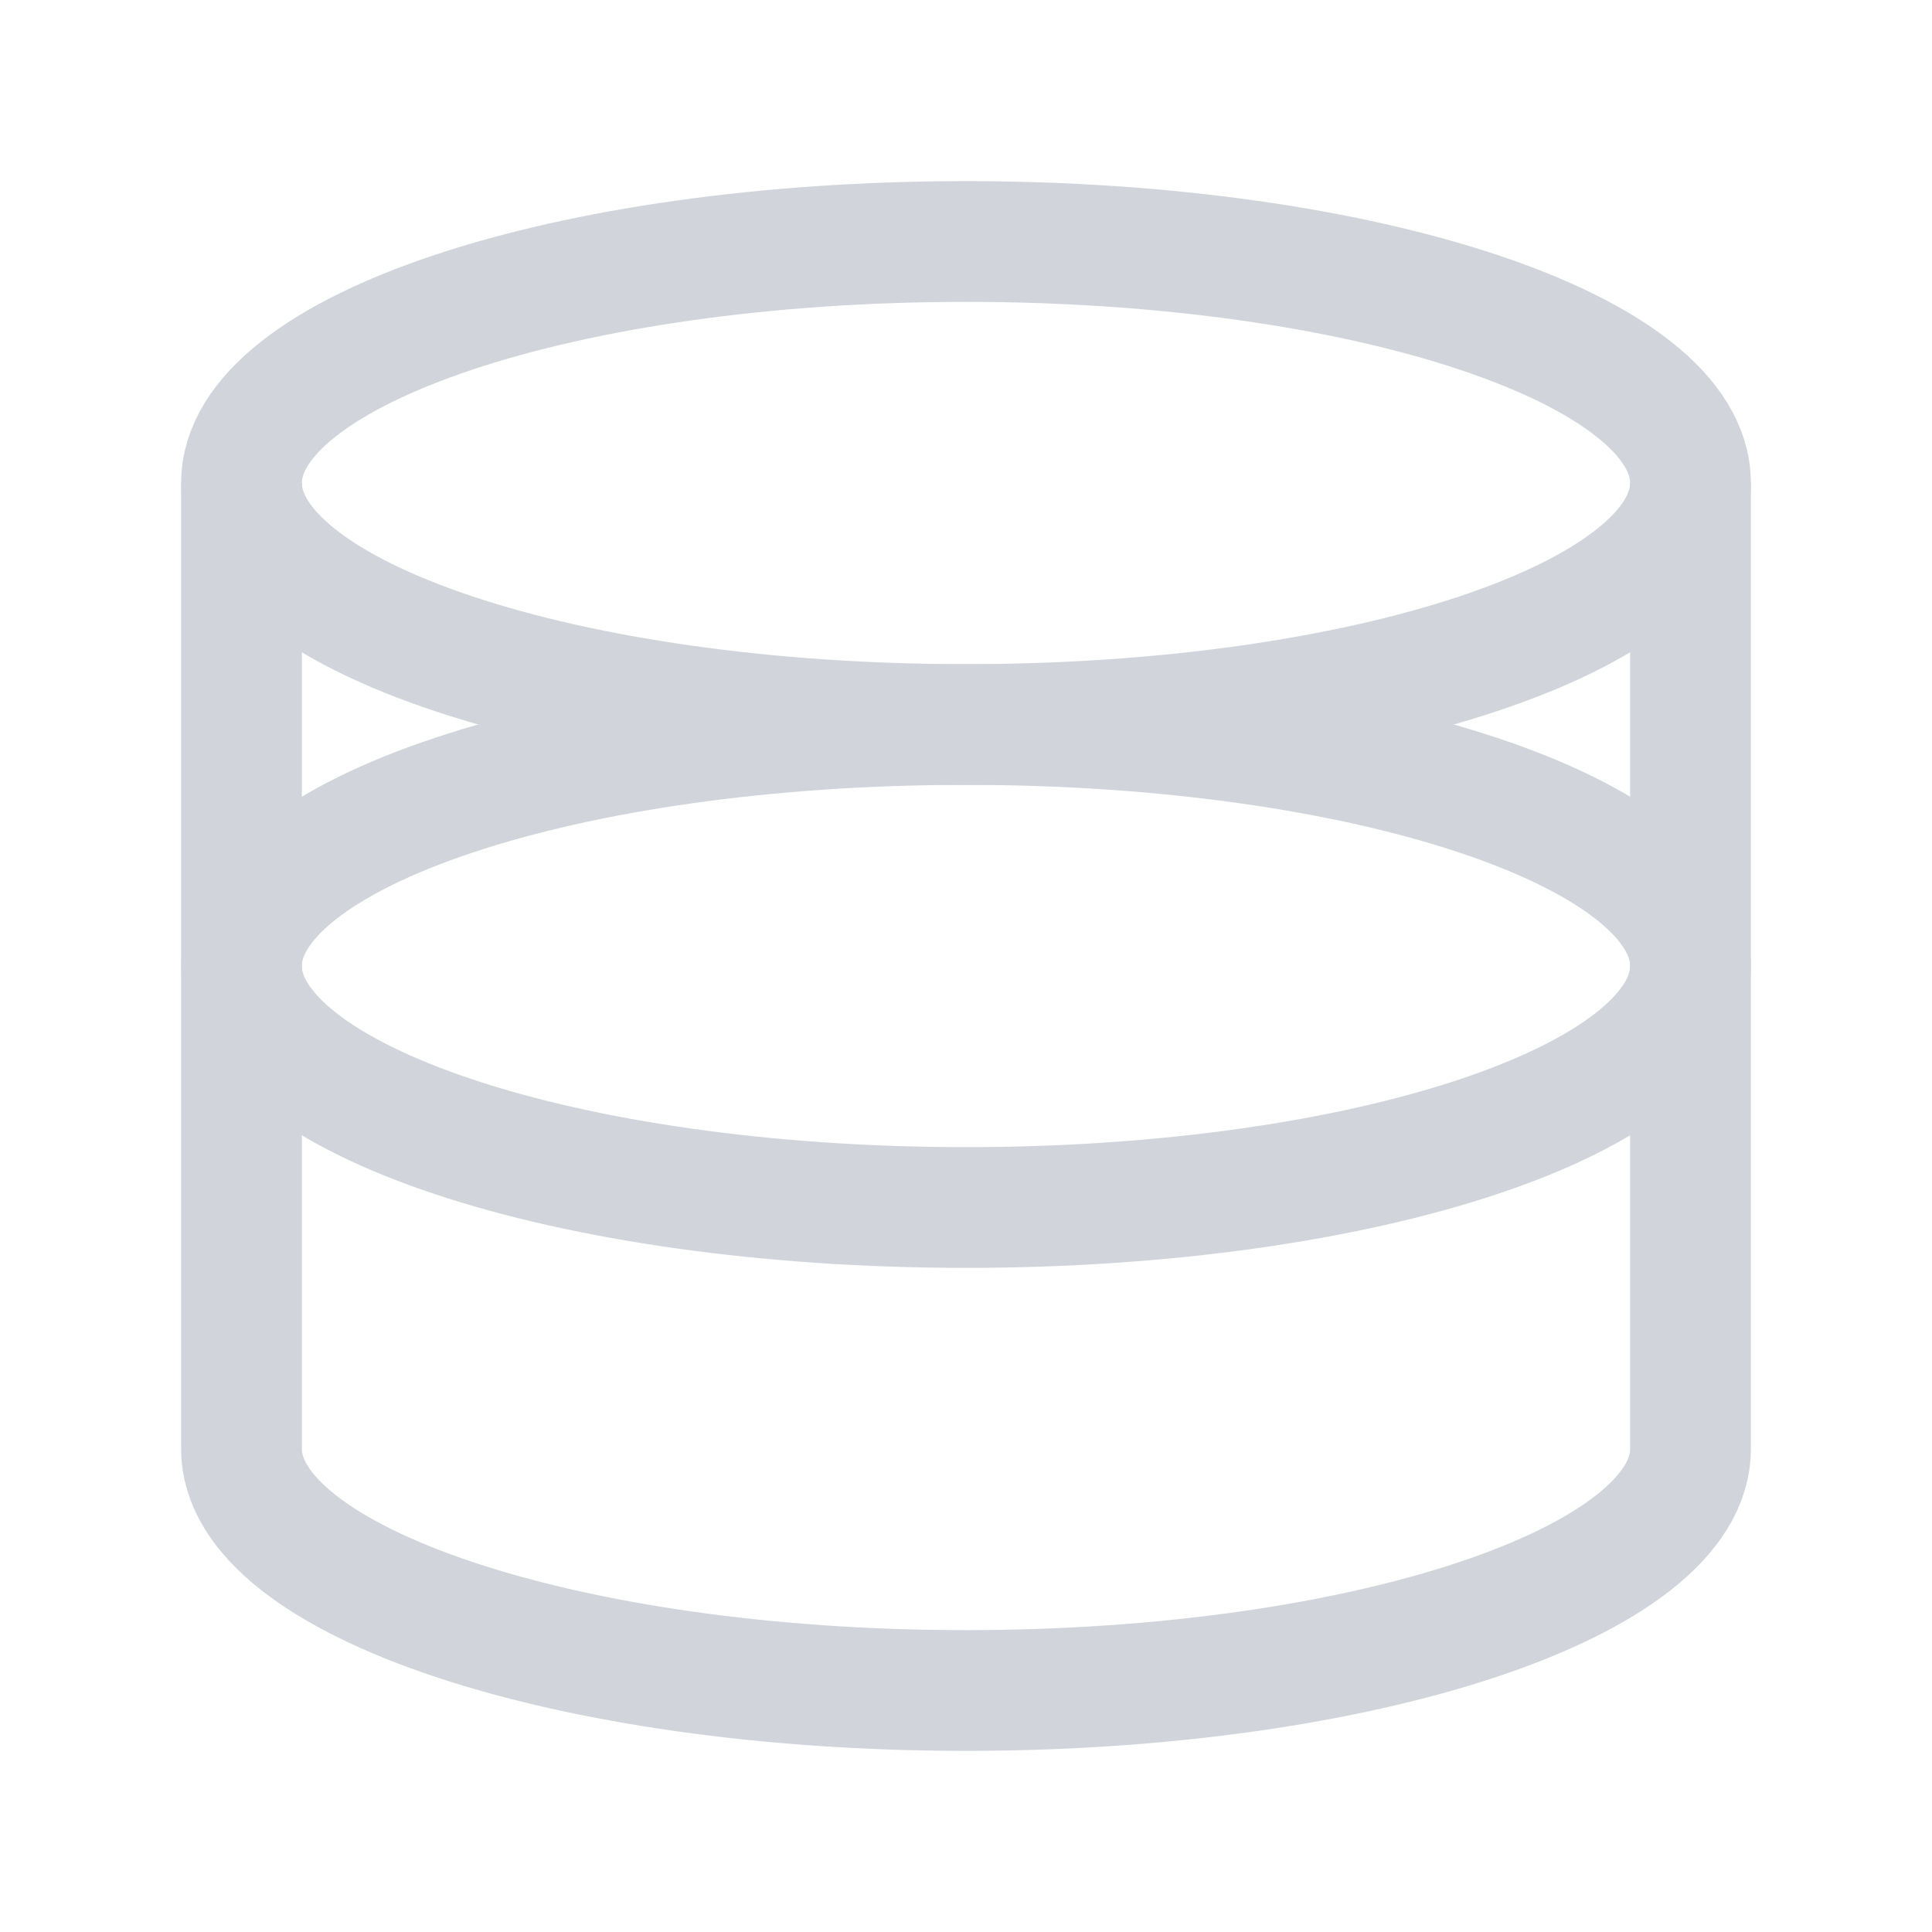
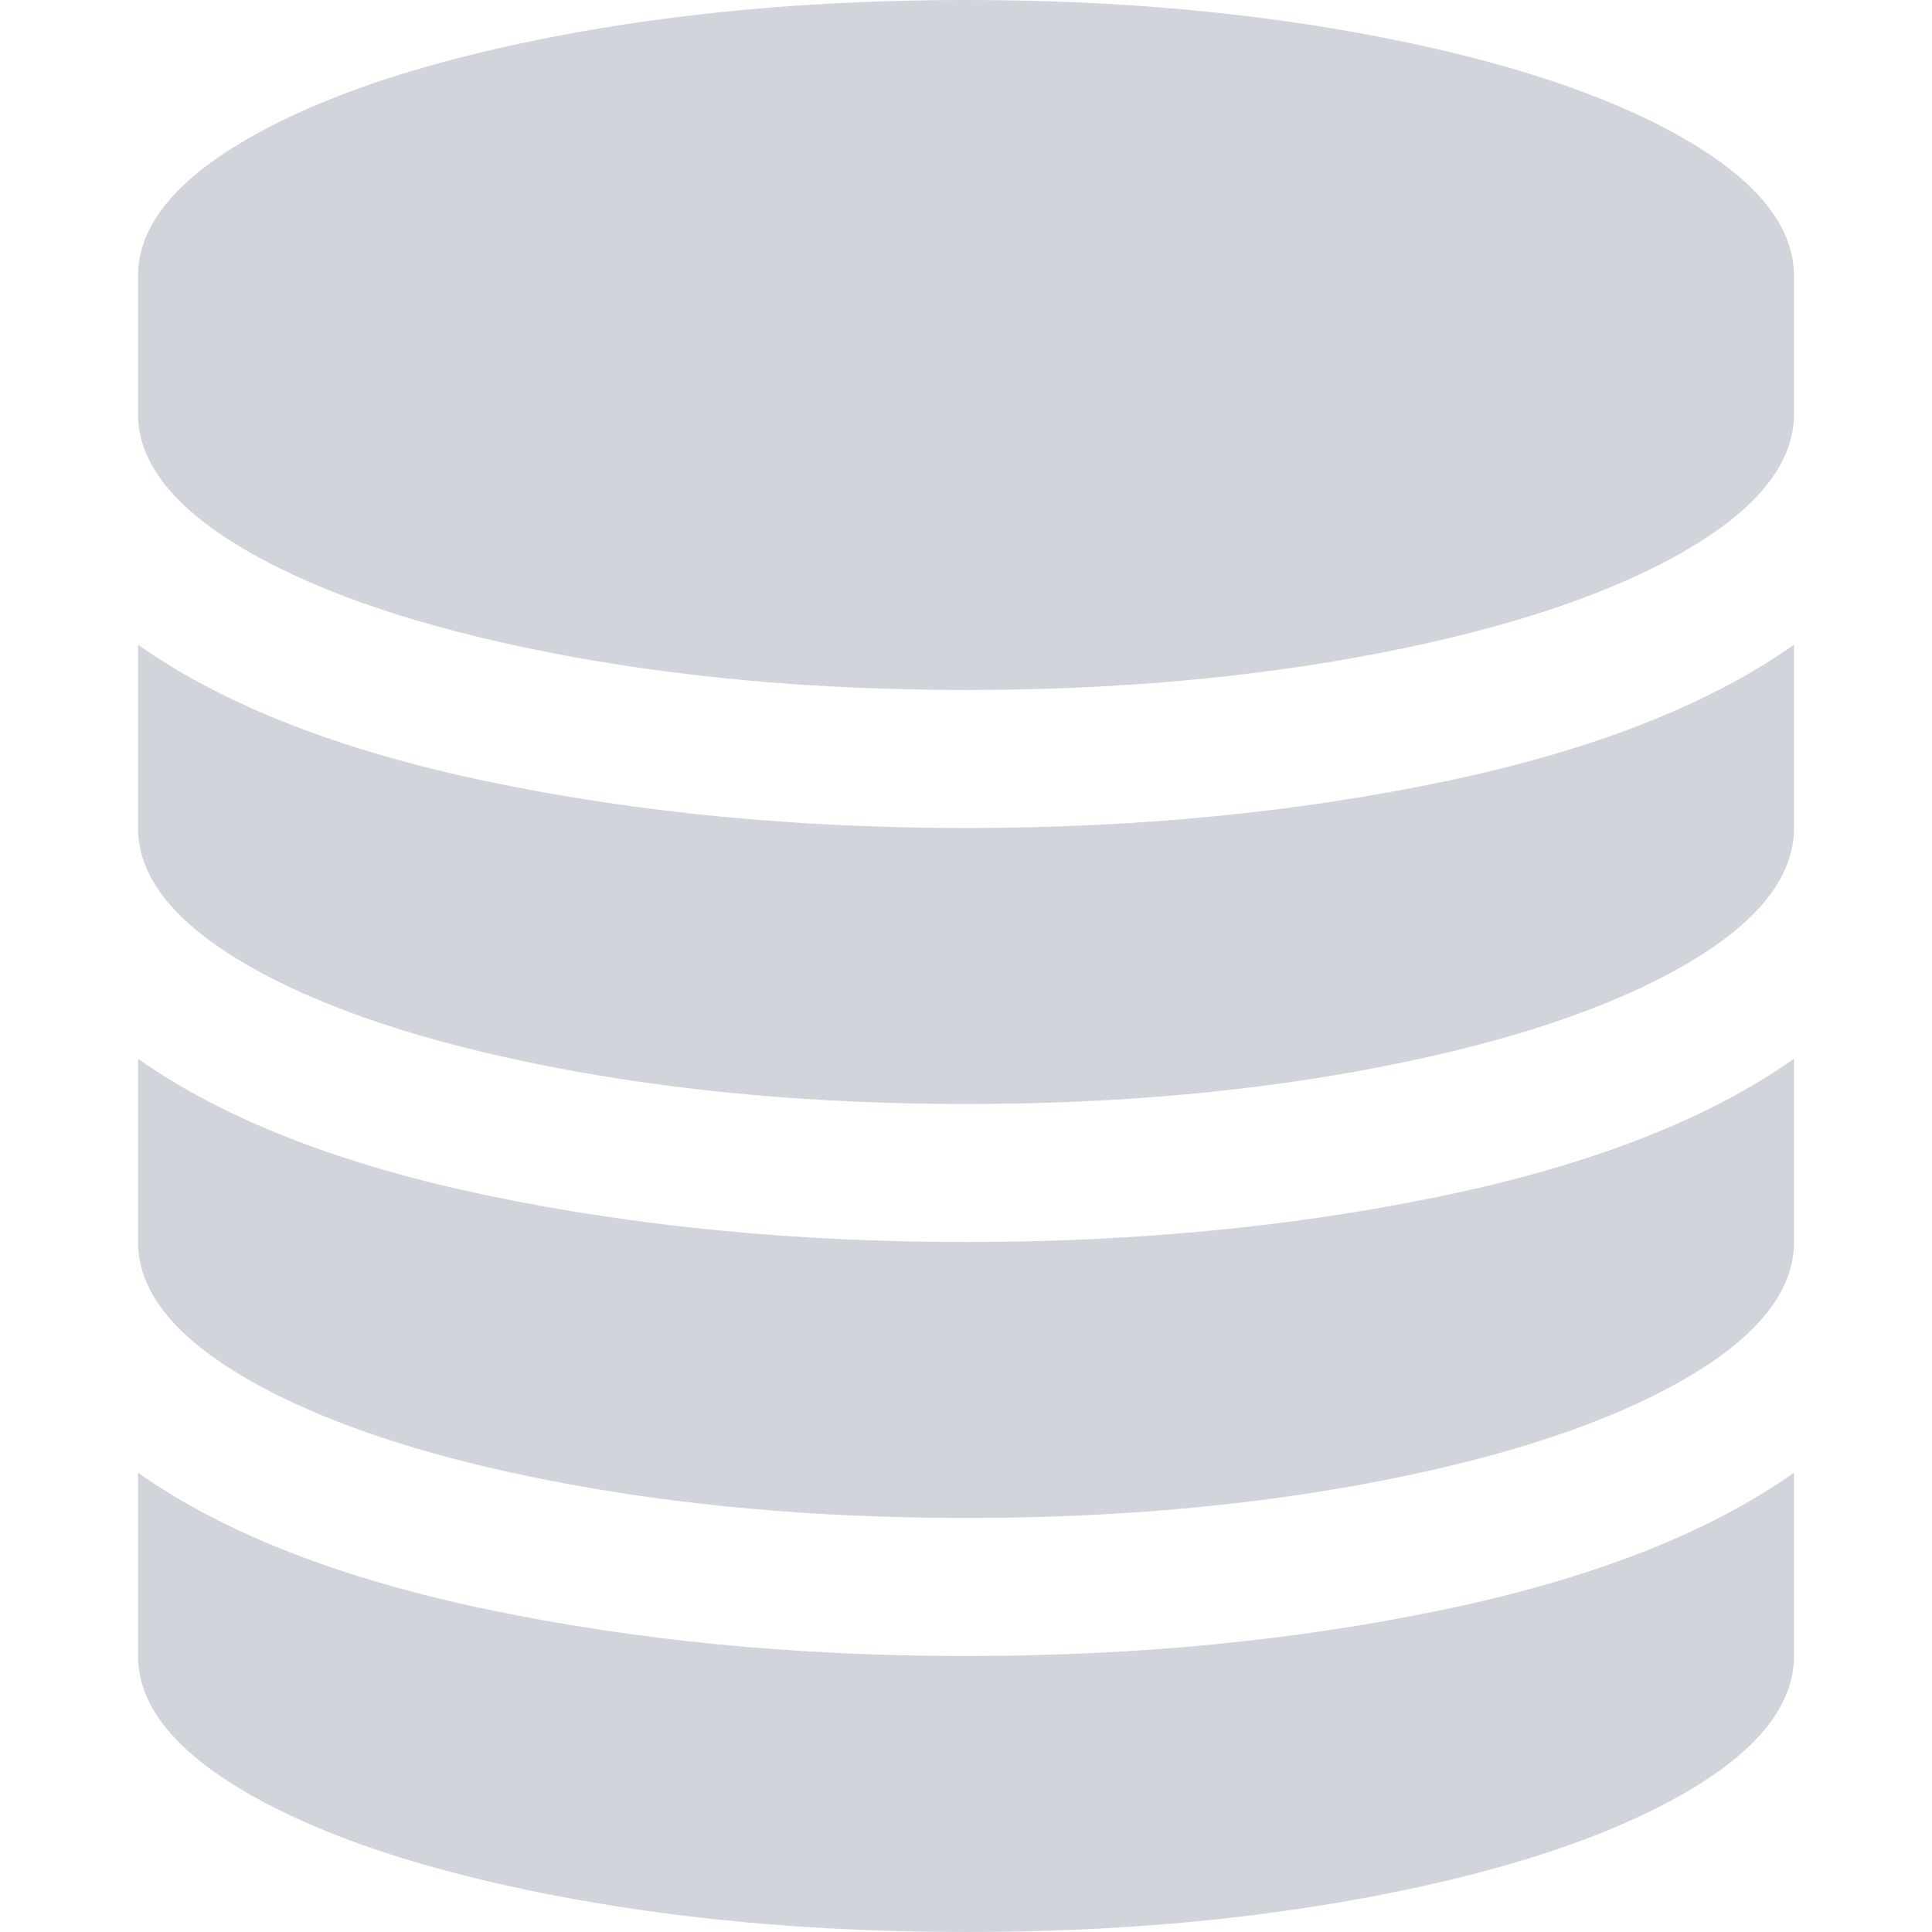
- <svg xmlns="http://www.w3.org/2000/svg" width="16" height="16" viewBox="0 0 16 16" fill="none">
-   <rect width="16" height="16" rx="2" fill="transparent" />
-   <ellipse cx="8" cy="4" rx="6" ry="2" fill="none" stroke="#D1D5DB" stroke-width="1" />
-   <path d="M2 4v8c0 1.1 2.7 2 6 2s6-.9 6-2V4" fill="none" stroke="#D1D5DB" stroke-width="1" />
-   <ellipse cx="8" cy="8" rx="6" ry="2" fill="none" stroke="#D1D5DB" stroke-width="1" />
+ <svg xmlns="http://www.w3.org/2000/svg" t="1753707445274" class="icon" viewBox="0 0 1024 1024" version="1.1" p-id="18430" width="16" height="16">
+   <path d="M512 438.857q135.429 0 253.143-24.571t185.714-72.571v97.143q0 39.429-58.857 73.143t-160 53.429-220 19.714-220-19.714T132 512 73.143 438.857V341.714q68 48 185.714 72.571t253.143 24.571z m0 438.857q135.429 0 253.143-24.571t185.714-72.571v97.143q0 39.429-58.857 73.143t-160 53.429-220 19.714-220-19.714-160-53.429-58.857-73.143v-97.143q68 48 185.714 72.571t253.143 24.571z m0-219.429q135.429 0 253.143-24.571t185.714-72.571v97.143q0 39.429-58.857 73.143t-160 53.429-220 19.714-220-19.714-160-53.429-58.857-73.143V561.143q68 48 185.714 72.571t253.143 24.571zM512 0q118.857 0 220 19.714t160 53.429 58.857 73.143v73.143q0 39.429-58.857 73.143t-160 53.429T512 365.714t-220-19.714T132 292.571 73.143 219.429V146.286q0-39.429 58.857-73.143t160-53.429T512 0z" fill="#D1D5DB" p-id="18431" />
</svg>
